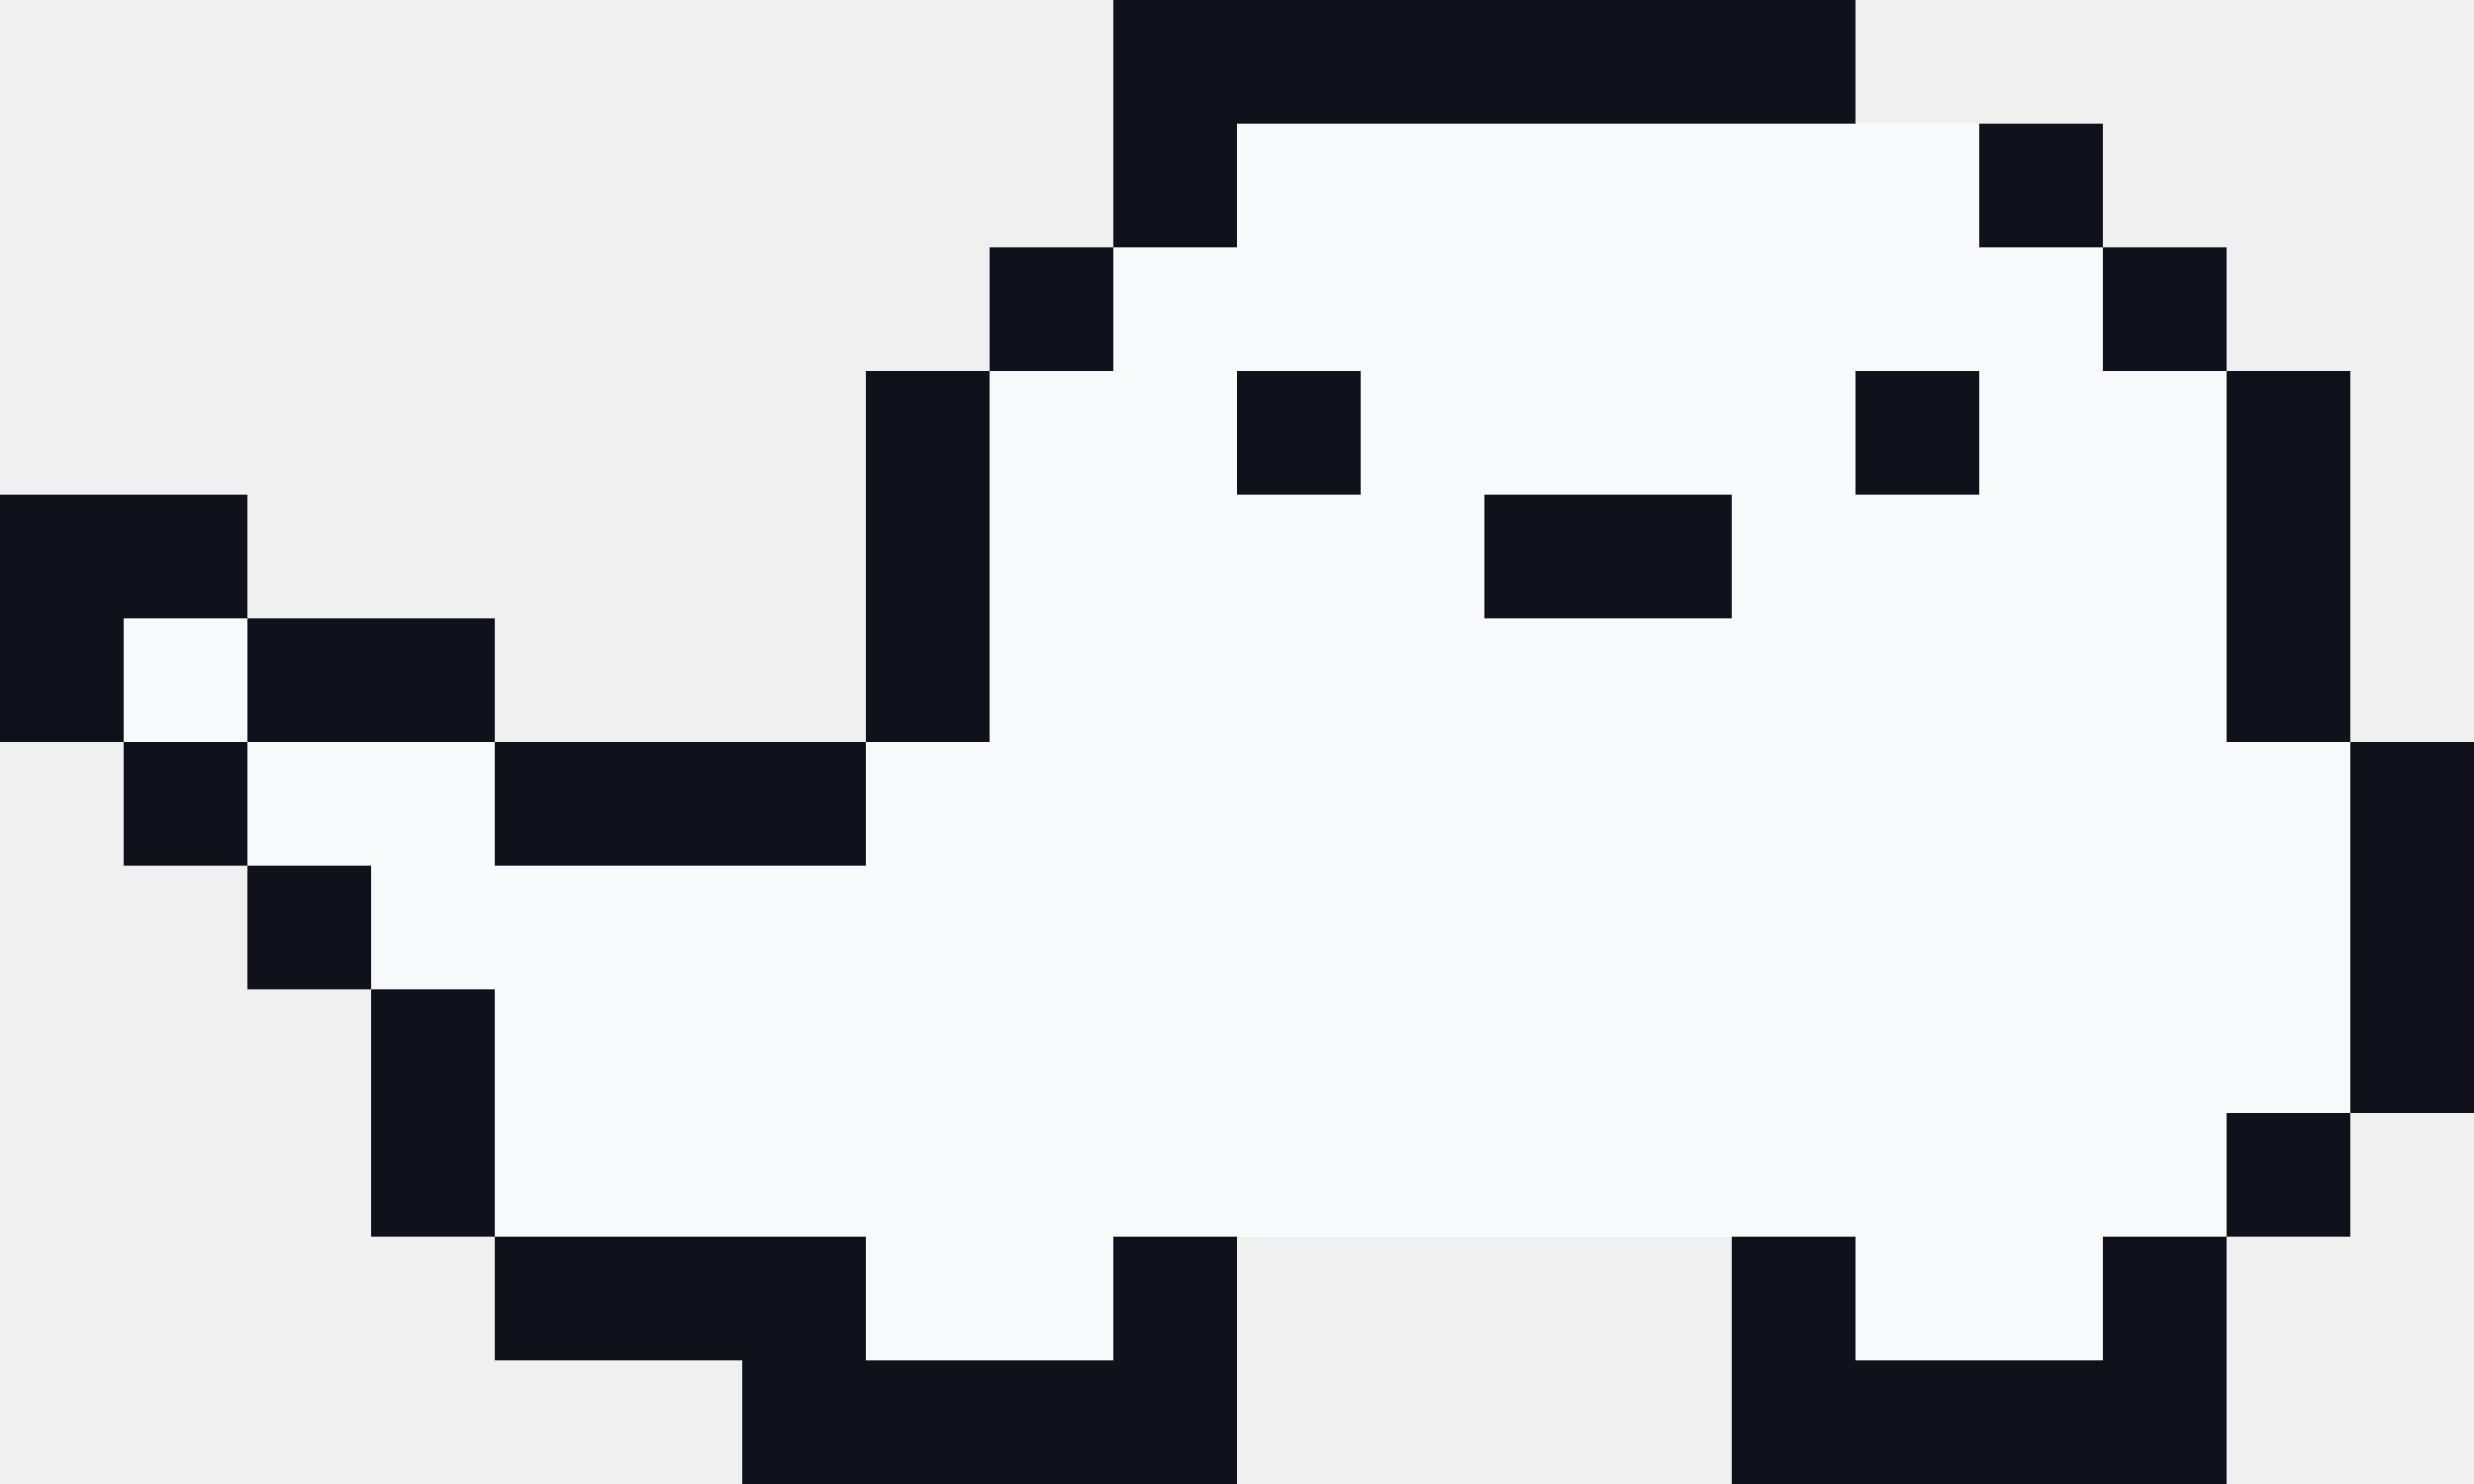
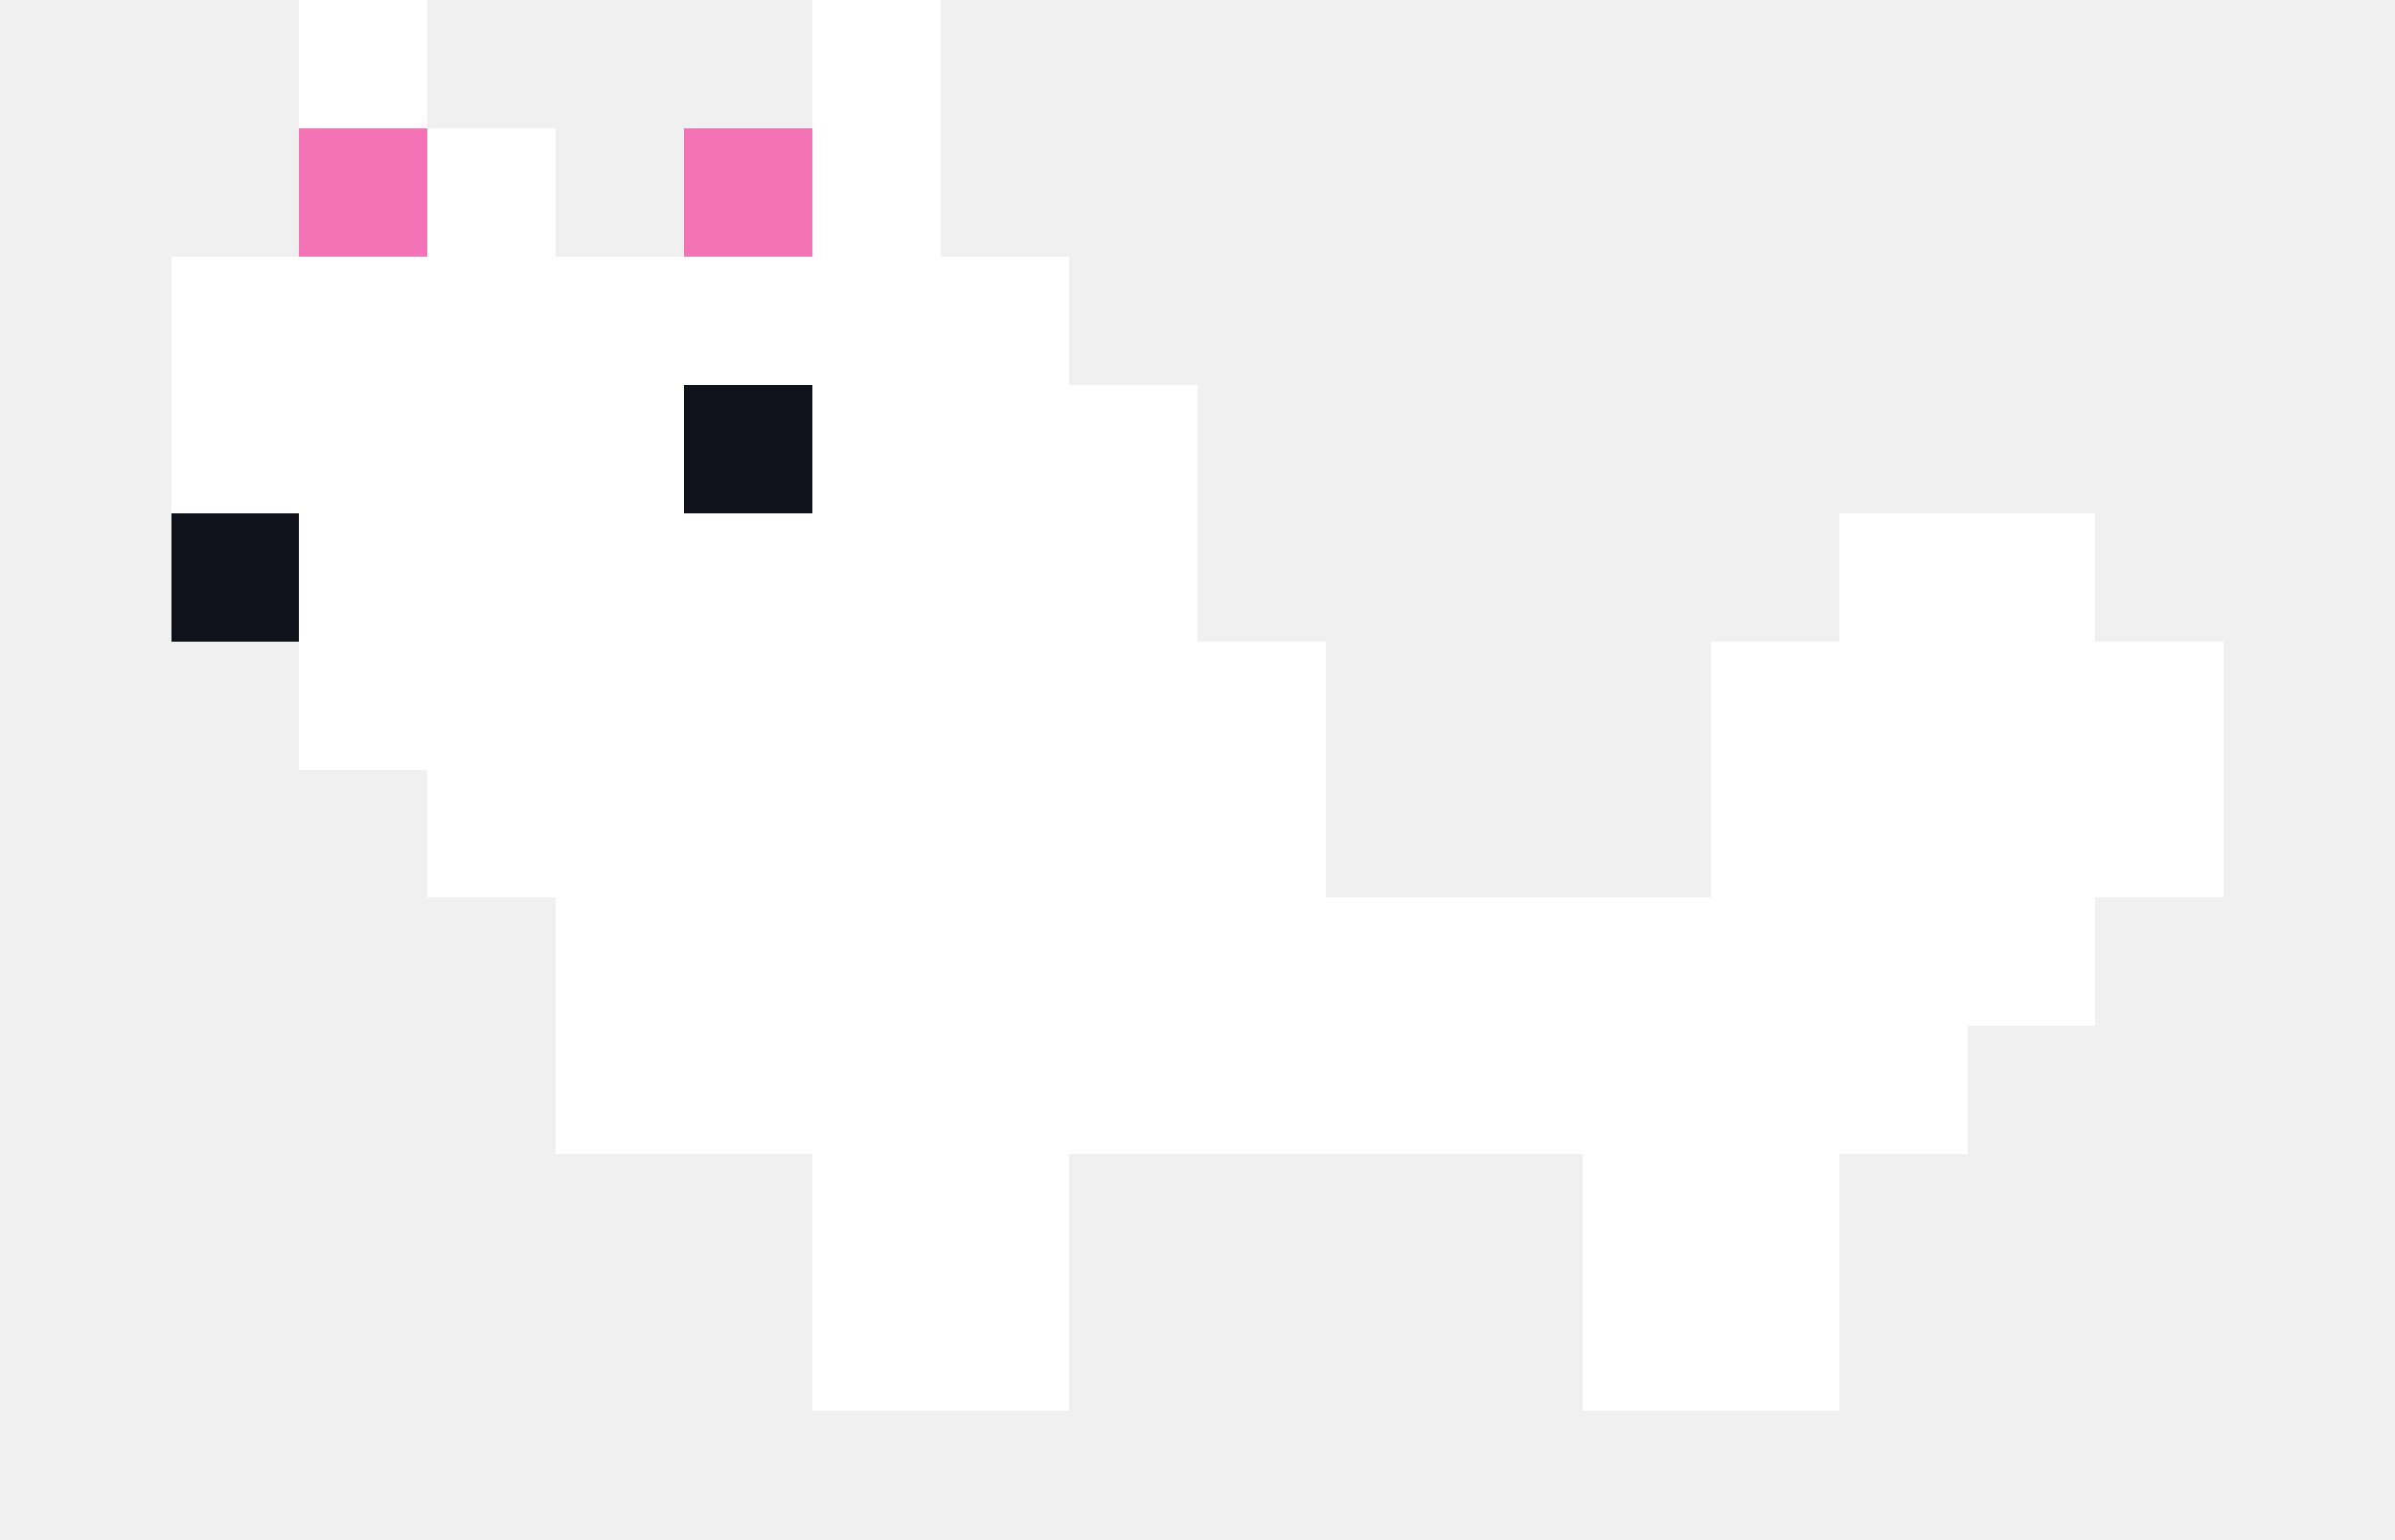
- <svg xmlns="http://www.w3.org/2000/svg" width="30" height="18" viewBox="0 0 20 12" shape-rendering="crispEdges">
-   <rect x="9" y="0" width="1" height="1" fill="#11111b" />
-   <rect x="10" y="0" width="1" height="1" fill="#11111b" />
-   <rect x="11" y="0" width="1" height="1" fill="#11111b" />
-   <rect x="12" y="0" width="1" height="1" fill="#11111b" />
-   <rect x="13" y="0" width="1" height="1" fill="#11111b" />
-   <rect x="14" y="0" width="1" height="1" fill="#11111b" />
-   <rect x="9" y="1" width="1" height="1" fill="#11111b" />
-   <rect x="10" y="1" width="1" height="1" fill="#f8f9fa" />
-   <rect x="11" y="1" width="1" height="1" fill="#f8f9fa" />
-   <rect x="12" y="1" width="1" height="1" fill="#f8f9fa" />
-   <rect x="13" y="1" width="1" height="1" fill="#f8f9fa" />
-   <rect x="14" y="1" width="1" height="1" fill="#f8f9fa" />
-   <rect x="15" y="1" width="1" height="1" fill="#f8f9fa" />
-   <rect x="16" y="1" width="1" height="1" fill="#11111b" />
-   <rect x="8" y="2" width="1" height="1" fill="#11111b" />
-   <rect x="9" y="2" width="1" height="1" fill="#f8f9fa" />
-   <rect x="10" y="2" width="1" height="1" fill="#f8f9fa" />
-   <rect x="11" y="2" width="1" height="1" fill="#f8f9fa" />
-   <rect x="12" y="2" width="1" height="1" fill="#f8f9fa" />
-   <rect x="13" y="2" width="1" height="1" fill="#f8f9fa" />
-   <rect x="14" y="2" width="1" height="1" fill="#f8f9fa" />
-   <rect x="15" y="2" width="1" height="1" fill="#f8f9fa" />
-   <rect x="16" y="2" width="1" height="1" fill="#f8f9fa" />
-   <rect x="17" y="2" width="1" height="1" fill="#11111b" />
-   <rect x="7" y="3" width="1" height="1" fill="#11111b" />
-   <rect x="8" y="3" width="1" height="1" fill="#f8f9fa" />
-   <rect x="9" y="3" width="1" height="1" fill="#f8f9fa" />
-   <rect x="10" y="3" width="1" height="1" fill="#11111b" />
-   <rect x="11" y="3" width="1" height="1" fill="#f8f9fa" />
-   <rect x="12" y="3" width="1" height="1" fill="#f8f9fa" />
-   <rect x="13" y="3" width="1" height="1" fill="#f8f9fa" />
-   <rect x="14" y="3" width="1" height="1" fill="#f8f9fa" />
-   <rect x="15" y="3" width="1" height="1" fill="#11111b" />
-   <rect x="16" y="3" width="1" height="1" fill="#f8f9fa" />
-   <rect x="17" y="3" width="1" height="1" fill="#f8f9fa" />
-   <rect x="18" y="3" width="1" height="1" fill="#11111b" />
-   <rect x="0" y="4" width="1" height="1" fill="#11111b" />
+ <svg xmlns="http://www.w3.org/2000/svg" width="28" height="18" viewBox="0 0 18 12" shape-rendering="crispEdges">
+   <rect x="2" y="0" width="1" height="1" fill="#ffffff" />
+   <rect x="6" y="0" width="1" height="1" fill="#ffffff" />
+   <rect x="2" y="1" width="1" height="1" fill="#f472b6" />
+   <rect x="3" y="1" width="1" height="1" fill="#ffffff" />
+   <rect x="5" y="1" width="1" height="1" fill="#f472b6" />
+   <rect x="6" y="1" width="1" height="1" fill="#ffffff" />
+   <rect x="1" y="2" width="1" height="1" fill="#ffffff" />
+   <rect x="2" y="2" width="1" height="1" fill="#ffffff" />
+   <rect x="3" y="2" width="1" height="1" fill="#ffffff" />
+   <rect x="4" y="2" width="1" height="1" fill="#ffffff" />
+   <rect x="5" y="2" width="1" height="1" fill="#ffffff" />
+   <rect x="6" y="2" width="1" height="1" fill="#ffffff" />
+   <rect x="7" y="2" width="1" height="1" fill="#ffffff" />
+   <rect x="1" y="3" width="1" height="1" fill="#ffffff" />
+   <rect x="2" y="3" width="1" height="1" fill="#ffffff" />
+   <rect x="3" y="3" width="1" height="1" fill="#ffffff" />
+   <rect x="4" y="3" width="1" height="1" fill="#ffffff" />
+   <rect x="5" y="3" width="1" height="1" fill="#11111b" />
+   <rect x="6" y="3" width="1" height="1" fill="#ffffff" />
+   <rect x="7" y="3" width="1" height="1" fill="#ffffff" />
+   <rect x="8" y="3" width="1" height="1" fill="#ffffff" />
  <rect x="1" y="4" width="1" height="1" fill="#11111b" />
-   <rect x="7" y="4" width="1" height="1" fill="#11111b" />
-   <rect x="8" y="4" width="1" height="1" fill="#f8f9fa" />
-   <rect x="9" y="4" width="1" height="1" fill="#f8f9fa" />
-   <rect x="10" y="4" width="1" height="1" fill="#f8f9fa" />
-   <rect x="11" y="4" width="1" height="1" fill="#f8f9fa" />
-   <rect x="12" y="4" width="1" height="1" fill="#11111b" />
-   <rect x="13" y="4" width="1" height="1" fill="#11111b" />
-   <rect x="14" y="4" width="1" height="1" fill="#f8f9fa" />
-   <rect x="15" y="4" width="1" height="1" fill="#f8f9fa" />
-   <rect x="16" y="4" width="1" height="1" fill="#f8f9fa" />
-   <rect x="17" y="4" width="1" height="1" fill="#f8f9fa" />
-   <rect x="18" y="4" width="1" height="1" fill="#11111b" />
-   <rect x="0" y="5" width="1" height="1" fill="#11111b" />
-   <rect x="1" y="5" width="1" height="1" fill="#f8f9fa" />
-   <rect x="2" y="5" width="1" height="1" fill="#11111b" />
-   <rect x="3" y="5" width="1" height="1" fill="#11111b" />
-   <rect x="7" y="5" width="1" height="1" fill="#11111b" />
-   <rect x="8" y="5" width="1" height="1" fill="#f8f9fa" />
-   <rect x="9" y="5" width="1" height="1" fill="#f8f9fa" />
-   <rect x="10" y="5" width="1" height="1" fill="#f8f9fa" />
-   <rect x="11" y="5" width="1" height="1" fill="#f8f9fa" />
-   <rect x="12" y="5" width="1" height="1" fill="#f8f9fa" />
-   <rect x="13" y="5" width="1" height="1" fill="#f8f9fa" />
-   <rect x="14" y="5" width="1" height="1" fill="#f8f9fa" />
-   <rect x="15" y="5" width="1" height="1" fill="#f8f9fa" />
-   <rect x="16" y="5" width="1" height="1" fill="#f8f9fa" />
-   <rect x="17" y="5" width="1" height="1" fill="#f8f9fa" />
-   <rect x="18" y="5" width="1" height="1" fill="#11111b" />
-   <rect x="1" y="6" width="1" height="1" fill="#11111b" />
-   <rect x="2" y="6" width="1" height="1" fill="#f8f9fa" />
-   <rect x="3" y="6" width="1" height="1" fill="#f8f9fa" />
-   <rect x="4" y="6" width="1" height="1" fill="#11111b" />
-   <rect x="5" y="6" width="1" height="1" fill="#11111b" />
-   <rect x="6" y="6" width="1" height="1" fill="#11111b" />
-   <rect x="7" y="6" width="1" height="1" fill="#f8f9fa" />
-   <rect x="8" y="6" width="1" height="1" fill="#f8f9fa" />
-   <rect x="9" y="6" width="1" height="1" fill="#f8f9fa" />
-   <rect x="10" y="6" width="1" height="1" fill="#f8f9fa" />
-   <rect x="11" y="6" width="1" height="1" fill="#f8f9fa" />
-   <rect x="12" y="6" width="1" height="1" fill="#f8f9fa" />
-   <rect x="13" y="6" width="1" height="1" fill="#f8f9fa" />
-   <rect x="14" y="6" width="1" height="1" fill="#f8f9fa" />
-   <rect x="15" y="6" width="1" height="1" fill="#f8f9fa" />
-   <rect x="16" y="6" width="1" height="1" fill="#f8f9fa" />
-   <rect x="17" y="6" width="1" height="1" fill="#f8f9fa" />
-   <rect x="18" y="6" width="1" height="1" fill="#f8f9fa" />
-   <rect x="19" y="6" width="1" height="1" fill="#11111b" />
-   <rect x="2" y="7" width="1" height="1" fill="#11111b" />
-   <rect x="3" y="7" width="1" height="1" fill="#f8f9fa" />
-   <rect x="4" y="7" width="1" height="1" fill="#f8f9fa" />
-   <rect x="5" y="7" width="1" height="1" fill="#f8f9fa" />
-   <rect x="6" y="7" width="1" height="1" fill="#f8f9fa" />
-   <rect x="7" y="7" width="1" height="1" fill="#f8f9fa" />
-   <rect x="8" y="7" width="1" height="1" fill="#f8f9fa" />
-   <rect x="9" y="7" width="1" height="1" fill="#f8f9fa" />
-   <rect x="10" y="7" width="1" height="1" fill="#f8f9fa" />
-   <rect x="11" y="7" width="1" height="1" fill="#f8f9fa" />
-   <rect x="12" y="7" width="1" height="1" fill="#f8f9fa" />
-   <rect x="13" y="7" width="1" height="1" fill="#f8f9fa" />
-   <rect x="14" y="7" width="1" height="1" fill="#f8f9fa" />
-   <rect x="15" y="7" width="1" height="1" fill="#f8f9fa" />
-   <rect x="16" y="7" width="1" height="1" fill="#f8f9fa" />
-   <rect x="17" y="7" width="1" height="1" fill="#f8f9fa" />
-   <rect x="18" y="7" width="1" height="1" fill="#f8f9fa" />
-   <rect x="19" y="7" width="1" height="1" fill="#11111b" />
-   <rect x="3" y="8" width="1" height="1" fill="#11111b" />
-   <rect x="4" y="8" width="1" height="1" fill="#f8f9fa" />
-   <rect x="5" y="8" width="1" height="1" fill="#f8f9fa" />
-   <rect x="6" y="8" width="1" height="1" fill="#f8f9fa" />
-   <rect x="7" y="8" width="1" height="1" fill="#f8f9fa" />
-   <rect x="8" y="8" width="1" height="1" fill="#f8f9fa" />
-   <rect x="9" y="8" width="1" height="1" fill="#f8f9fa" />
-   <rect x="10" y="8" width="1" height="1" fill="#f8f9fa" />
-   <rect x="11" y="8" width="1" height="1" fill="#f8f9fa" />
-   <rect x="12" y="8" width="1" height="1" fill="#f8f9fa" />
-   <rect x="13" y="8" width="1" height="1" fill="#f8f9fa" />
-   <rect x="14" y="8" width="1" height="1" fill="#f8f9fa" />
-   <rect x="15" y="8" width="1" height="1" fill="#f8f9fa" />
-   <rect x="16" y="8" width="1" height="1" fill="#f8f9fa" />
-   <rect x="17" y="8" width="1" height="1" fill="#f8f9fa" />
-   <rect x="18" y="8" width="1" height="1" fill="#f8f9fa" />
-   <rect x="19" y="8" width="1" height="1" fill="#11111b" />
-   <rect x="3" y="9" width="1" height="1" fill="#11111b" />
-   <rect x="4" y="9" width="1" height="1" fill="#f8f9fa" />
-   <rect x="5" y="9" width="1" height="1" fill="#f8f9fa" />
-   <rect x="6" y="9" width="1" height="1" fill="#f8f9fa" />
-   <rect x="7" y="9" width="1" height="1" fill="#f8f9fa" />
-   <rect x="8" y="9" width="1" height="1" fill="#f8f9fa" />
-   <rect x="9" y="9" width="1" height="1" fill="#f8f9fa" />
-   <rect x="10" y="9" width="1" height="1" fill="#f8f9fa" />
-   <rect x="11" y="9" width="1" height="1" fill="#f8f9fa" />
-   <rect x="12" y="9" width="1" height="1" fill="#f8f9fa" />
-   <rect x="13" y="9" width="1" height="1" fill="#f8f9fa" />
-   <rect x="14" y="9" width="1" height="1" fill="#f8f9fa" />
-   <rect x="15" y="9" width="1" height="1" fill="#f8f9fa" />
-   <rect x="16" y="9" width="1" height="1" fill="#f8f9fa" />
-   <rect x="17" y="9" width="1" height="1" fill="#f8f9fa" />
-   <rect x="18" y="9" width="1" height="1" fill="#11111b" />
-   <rect x="4" y="10" width="1" height="1" fill="#11111b" />
-   <rect x="5" y="10" width="1" height="1" fill="#11111b" />
-   <rect x="6" y="10" width="1" height="1" fill="#11111b" />
-   <rect x="7" y="10" width="1" height="1" fill="#f8f9fa" />
-   <rect x="8" y="10" width="1" height="1" fill="#f8f9fa" />
-   <rect x="9" y="10" width="1" height="1" fill="#11111b" />
-   <rect x="14" y="10" width="1" height="1" fill="#11111b" />
-   <rect x="15" y="10" width="1" height="1" fill="#f8f9fa" />
-   <rect x="16" y="10" width="1" height="1" fill="#f8f9fa" />
-   <rect x="17" y="10" width="1" height="1" fill="#11111b" />
-   <rect x="6" y="11" width="1" height="1" fill="#11111b" />
-   <rect x="7" y="11" width="1" height="1" fill="#11111b" />
-   <rect x="8" y="11" width="1" height="1" fill="#11111b" />
-   <rect x="9" y="11" width="1" height="1" fill="#11111b" />
-   <rect x="14" y="11" width="1" height="1" fill="#11111b" />
-   <rect x="15" y="11" width="1" height="1" fill="#11111b" />
-   <rect x="16" y="11" width="1" height="1" fill="#11111b" />
-   <rect x="17" y="11" width="1" height="1" fill="#11111b" />
+   <rect x="2" y="4" width="1" height="1" fill="#ffffff" />
+   <rect x="3" y="4" width="1" height="1" fill="#ffffff" />
+   <rect x="4" y="4" width="1" height="1" fill="#ffffff" />
+   <rect x="5" y="4" width="1" height="1" fill="#ffffff" />
+   <rect x="6" y="4" width="1" height="1" fill="#ffffff" />
+   <rect x="7" y="4" width="1" height="1" fill="#ffffff" />
+   <rect x="8" y="4" width="1" height="1" fill="#ffffff" />
+   <rect x="14" y="4" width="1" height="1" fill="#ffffff" />
+   <rect x="15" y="4" width="1" height="1" fill="#ffffff" />
+   <rect x="2" y="5" width="1" height="1" fill="#ffffff" />
+   <rect x="3" y="5" width="1" height="1" fill="#ffffff" />
+   <rect x="4" y="5" width="1" height="1" fill="#ffffff" />
+   <rect x="5" y="5" width="1" height="1" fill="#ffffff" />
+   <rect x="6" y="5" width="1" height="1" fill="#ffffff" />
+   <rect x="7" y="5" width="1" height="1" fill="#ffffff" />
+   <rect x="8" y="5" width="1" height="1" fill="#ffffff" />
+   <rect x="9" y="5" width="1" height="1" fill="#ffffff" />
+   <rect x="13" y="5" width="1" height="1" fill="#ffffff" />
+   <rect x="14" y="5" width="1" height="1" fill="#ffffff" />
+   <rect x="15" y="5" width="1" height="1" fill="#ffffff" />
+   <rect x="16" y="5" width="1" height="1" fill="#ffffff" />
+   <rect x="3" y="6" width="1" height="1" fill="#ffffff" />
+   <rect x="4" y="6" width="1" height="1" fill="#ffffff" />
+   <rect x="5" y="6" width="1" height="1" fill="#ffffff" />
+   <rect x="6" y="6" width="1" height="1" fill="#ffffff" />
+   <rect x="7" y="6" width="1" height="1" fill="#ffffff" />
+   <rect x="8" y="6" width="1" height="1" fill="#ffffff" />
+   <rect x="9" y="6" width="1" height="1" fill="#ffffff" />
+   <rect x="13" y="6" width="1" height="1" fill="#ffffff" />
+   <rect x="14" y="6" width="1" height="1" fill="#ffffff" />
+   <rect x="15" y="6" width="1" height="1" fill="#ffffff" />
+   <rect x="16" y="6" width="1" height="1" fill="#ffffff" />
+   <rect x="4" y="7" width="1" height="1" fill="#ffffff" />
+   <rect x="5" y="7" width="1" height="1" fill="#ffffff" />
+   <rect x="6" y="7" width="1" height="1" fill="#ffffff" />
+   <rect x="7" y="7" width="1" height="1" fill="#ffffff" />
+   <rect x="8" y="7" width="1" height="1" fill="#ffffff" />
+   <rect x="9" y="7" width="1" height="1" fill="#ffffff" />
+   <rect x="10" y="7" width="1" height="1" fill="#ffffff" />
+   <rect x="11" y="7" width="1" height="1" fill="#ffffff" />
+   <rect x="12" y="7" width="1" height="1" fill="#ffffff" />
+   <rect x="13" y="7" width="1" height="1" fill="#ffffff" />
+   <rect x="14" y="7" width="1" height="1" fill="#ffffff" />
+   <rect x="15" y="7" width="1" height="1" fill="#ffffff" />
+   <rect x="4" y="8" width="1" height="1" fill="#ffffff" />
+   <rect x="5" y="8" width="1" height="1" fill="#ffffff" />
+   <rect x="6" y="8" width="1" height="1" fill="#ffffff" />
+   <rect x="7" y="8" width="1" height="1" fill="#ffffff" />
+   <rect x="8" y="8" width="1" height="1" fill="#ffffff" />
+   <rect x="9" y="8" width="1" height="1" fill="#ffffff" />
+   <rect x="10" y="8" width="1" height="1" fill="#ffffff" />
+   <rect x="11" y="8" width="1" height="1" fill="#ffffff" />
+   <rect x="12" y="8" width="1" height="1" fill="#ffffff" />
+   <rect x="13" y="8" width="1" height="1" fill="#ffffff" />
+   <rect x="14" y="8" width="1" height="1" fill="#ffffff" />
+   <rect x="6" y="9" width="1" height="1" fill="#ffffff" />
+   <rect x="7" y="9" width="1" height="1" fill="#ffffff" />
+   <rect x="12" y="9" width="1" height="1" fill="#ffffff" />
+   <rect x="13" y="9" width="1" height="1" fill="#ffffff" />
+   <rect x="6" y="10" width="1" height="1" fill="#ffffff" />
+   <rect x="7" y="10" width="1" height="1" fill="#ffffff" />
+   <rect x="12" y="10" width="1" height="1" fill="#ffffff" />
+   <rect x="13" y="10" width="1" height="1" fill="#ffffff" />
</svg>
